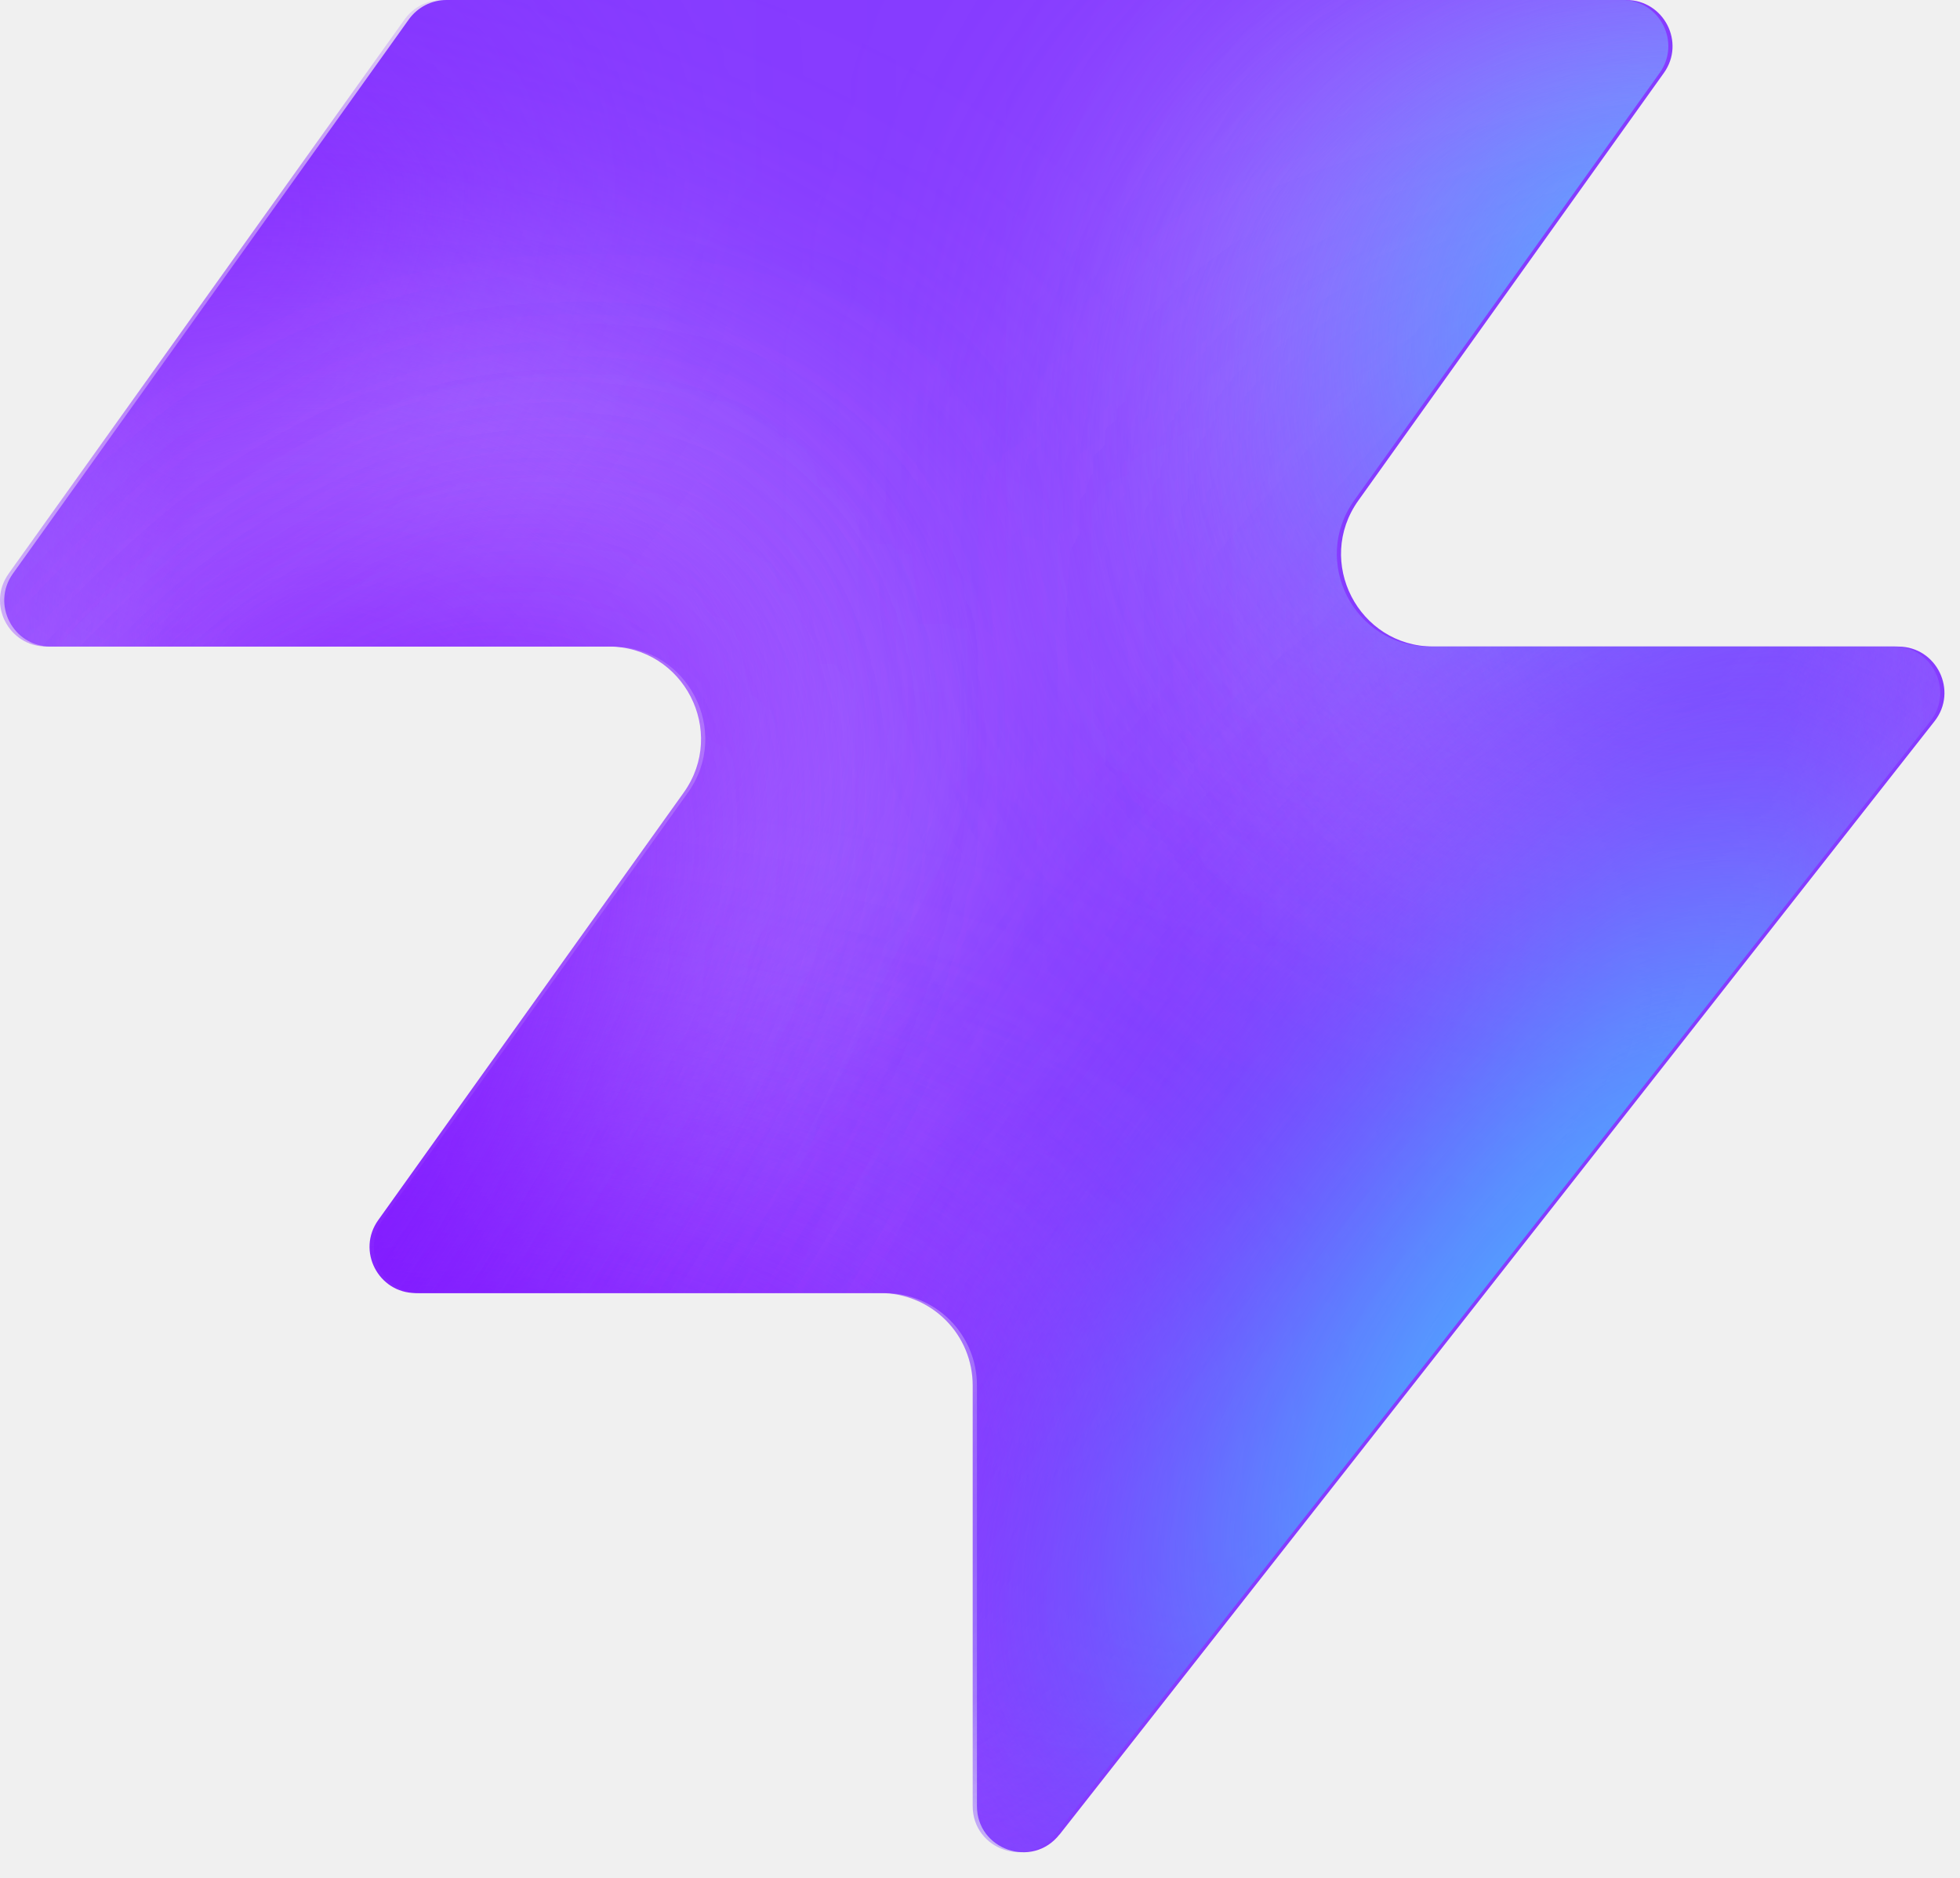
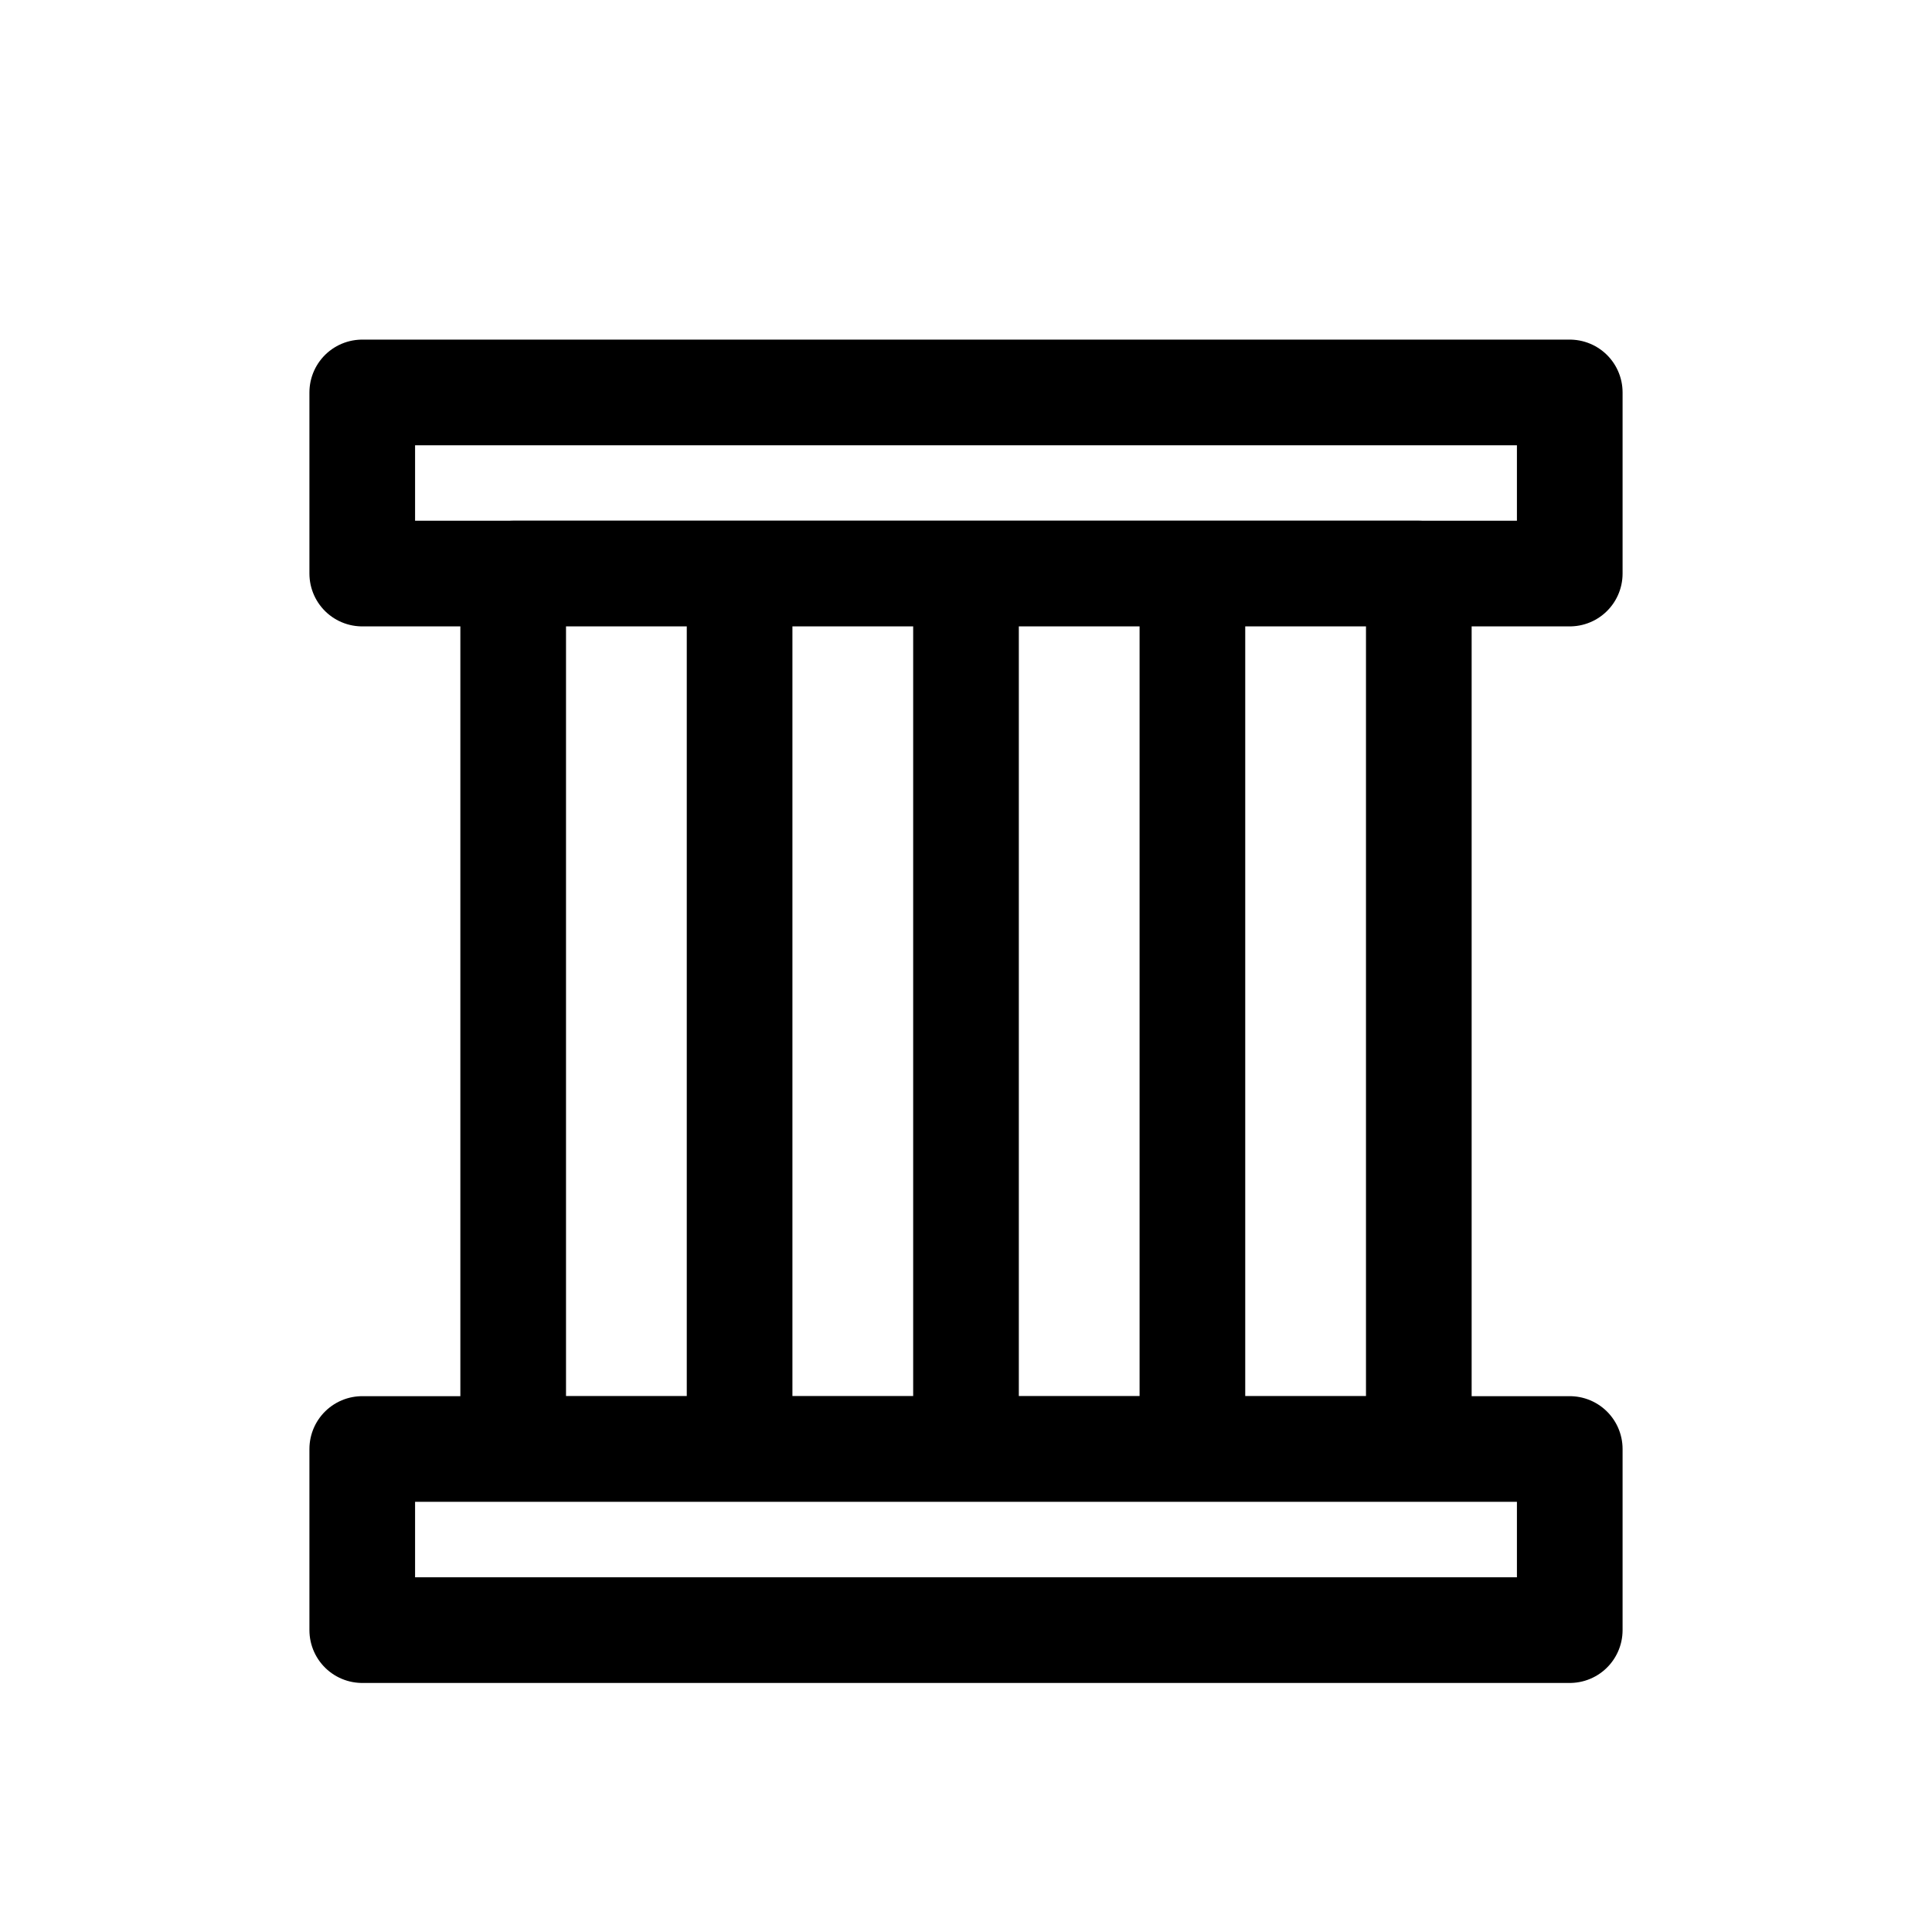
- <svg xmlns="http://www.w3.org/2000/svg" width="48" height="46" fill="none" viewBox="0 0 48 46">
-   <path fill="#863bff" d="M25.946 44.938c-.664.845-2.021.375-2.021-.698V33.937a2.26 2.26 0 0 0-2.262-2.262H10.287c-.92 0-1.456-1.04-.92-1.788l7.48-10.471c1.07-1.497 0-3.578-1.842-3.578H1.237c-.92 0-1.456-1.04-.92-1.788L10.013.474c.214-.297.556-.474.92-.474h28.894c.92 0 1.456 1.04.92 1.788l-7.48 10.471c-1.07 1.498 0 3.579 1.842 3.579h11.377c.943 0 1.473 1.088.89 1.83L25.947 44.94z" style="fill:#863bff;fill:color(display-p3 .525 .23 1);fill-opacity:1" />
-   <mask id="a" width="48" height="46" x="0" y="0" maskUnits="userSpaceOnUse" style="mask-type:alpha">
-     <path fill="#000" d="M25.842 44.938c-.664.844-2.021.375-2.021-.698V33.937a2.26 2.26 0 0 0-2.262-2.262H10.183c-.92 0-1.456-1.04-.92-1.788l7.48-10.471c1.07-1.498 0-3.579-1.842-3.579H1.133c-.92 0-1.456-1.04-.92-1.787L9.91.473c.214-.297.556-.474.92-.474h28.894c.92 0 1.456 1.04.92 1.788l-7.48 10.471c-1.07 1.498 0 3.578 1.842 3.578h11.377c.943 0 1.473 1.088.89 1.832L25.843 44.94z" style="fill:#000;fill-opacity:1" />
-   </mask>
-   <g mask="url(#a)">
-     <g filter="url(#b)">
-       <ellipse cx="5.508" cy="14.704" fill="#ede6ff" rx="5.508" ry="14.704" style="fill:#ede6ff;fill:color(display-p3 .927 .903 1);fill-opacity:1" transform="matrix(.00324 1 1 -.00324 -4.47 31.516)" />
-     </g>
-     <g filter="url(#c)">
-       <ellipse cx="10.399" cy="29.851" fill="#ede6ff" rx="10.399" ry="29.851" style="fill:#ede6ff;fill:color(display-p3 .927 .903 1);fill-opacity:1" transform="matrix(.00324 1 1 -.00324 -39.328 7.883)" />
-     </g>
-     <g filter="url(#d)">
-       <ellipse cx="5.508" cy="30.487" fill="#7e14ff" rx="5.508" ry="30.487" style="fill:#7e14ff;fill:color(display-p3 .492 .077 1);fill-opacity:1" transform="rotate(89.814 -25.913 -14.639)scale(1 -1)" />
-     </g>
-     <g filter="url(#e)">
-       <ellipse cx="5.508" cy="30.599" fill="#7e14ff" rx="5.508" ry="30.599" style="fill:#7e14ff;fill:color(display-p3 .492 .077 1);fill-opacity:1" transform="rotate(89.814 -32.644 -3.334)scale(1 -1)" />
-     </g>
-     <g filter="url(#f)">
-       <ellipse cx="5.508" cy="30.599" fill="#7e14ff" rx="5.508" ry="30.599" style="fill:#7e14ff;fill:color(display-p3 .492 .077 1);fill-opacity:1" transform="matrix(.00324 1 1 -.00324 -34.34 30.47)" />
-     </g>
-     <g filter="url(#g)">
-       <ellipse cx="14.072" cy="22.078" fill="#ede6ff" rx="14.072" ry="22.078" style="fill:#ede6ff;fill:color(display-p3 .927 .903 1);fill-opacity:1" transform="rotate(93.35 24.506 48.493)scale(-1 1)" />
-     </g>
-     <g filter="url(#h)">
-       <ellipse cx="3.47" cy="21.501" fill="#7e14ff" rx="3.47" ry="21.501" style="fill:#7e14ff;fill:color(display-p3 .492 .077 1);fill-opacity:1" transform="rotate(89.009 28.708 47.59)scale(-1 1)" />
-     </g>
-     <g filter="url(#i)">
-       <ellipse cx="3.47" cy="21.501" fill="#7e14ff" rx="3.47" ry="21.501" style="fill:#7e14ff;fill:color(display-p3 .492 .077 1);fill-opacity:1" transform="rotate(89.009 28.708 47.59)scale(-1 1)" />
-     </g>
-     <g filter="url(#j)">
-       <ellipse cx=".387" cy="8.972" fill="#7e14ff" rx="4.407" ry="29.108" style="fill:#7e14ff;fill:color(display-p3 .492 .077 1);fill-opacity:1" transform="rotate(39.51 .387 8.972)" />
-     </g>
-     <g filter="url(#k)">
-       <ellipse cx="47.523" cy="-6.092" fill="#7e14ff" rx="4.407" ry="29.108" style="fill:#7e14ff;fill:color(display-p3 .492 .077 1);fill-opacity:1" transform="rotate(37.892 47.523 -6.092)" />
-     </g>
-     <g filter="url(#l)">
-       <ellipse cx="41.412" cy="6.333" fill="#47bfff" rx="5.971" ry="9.665" style="fill:#47bfff;fill:color(display-p3 .28 .748 1);fill-opacity:1" transform="rotate(37.892 41.412 6.333)" />
-     </g>
-     <g filter="url(#m)">
-       <ellipse cx="-1.879" cy="38.332" fill="#7e14ff" rx="4.407" ry="29.108" style="fill:#7e14ff;fill:color(display-p3 .492 .077 1);fill-opacity:1" transform="rotate(37.892 -1.88 38.332)" />
-     </g>
-     <g filter="url(#n)">
-       <ellipse cx="-1.879" cy="38.332" fill="#7e14ff" rx="4.407" ry="29.108" style="fill:#7e14ff;fill:color(display-p3 .492 .077 1);fill-opacity:1" transform="rotate(37.892 -1.88 38.332)" />
-     </g>
-     <g filter="url(#o)">
-       <ellipse cx="35.651" cy="29.907" fill="#7e14ff" rx="4.407" ry="29.108" style="fill:#7e14ff;fill:color(display-p3 .492 .077 1);fill-opacity:1" transform="rotate(37.892 35.651 29.907)" />
-     </g>
-     <g filter="url(#p)">
-       <ellipse cx="38.418" cy="32.4" fill="#47bfff" rx="5.971" ry="15.297" style="fill:#47bfff;fill:color(display-p3 .28 .748 1);fill-opacity:1" transform="rotate(37.892 38.418 32.4)" />
-     </g>
+ <svg xmlns="http://www.w3.org/2000/svg" viewBox="0 0 64 64" width="64" height="64">
+   <rect width="64" height="64" fill="#ffffff" />
+   <g fill="#ffffff" stroke="#000000" stroke-width="3.5" stroke-linejoin="round" stroke-linecap="round">
+     <path d="M12 13 H52 V19 H12 Z" />
+     <path d="M17 19 H47 V48 H17 Z" />
+     <path d="M24.5 20 V47" />
+     <path d="M32 20 V47" />
+     <path d="M39.5 20 V47" />
+     <path d="M12 48 H52 V54 H12 Z" />
  </g>
-   <defs>
-     <filter id="b" width="60.045" height="41.654" x="-19.77" y="16.149" color-interpolation-filters="sRGB" filterUnits="userSpaceOnUse">
-       <feFlood flood-opacity="0" result="BackgroundImageFix" />
-       <feBlend in="SourceGraphic" in2="BackgroundImageFix" result="shape" />
-       <feGaussianBlur result="effect1_foregroundBlur_2002_17158" stdDeviation="7.659" />
-     </filter>
-     <filter id="c" width="90.34" height="51.437" x="-54.613" y="-7.533" color-interpolation-filters="sRGB" filterUnits="userSpaceOnUse">
-       <feFlood flood-opacity="0" result="BackgroundImageFix" />
-       <feBlend in="SourceGraphic" in2="BackgroundImageFix" result="shape" />
-       <feGaussianBlur result="effect1_foregroundBlur_2002_17158" stdDeviation="7.659" />
-     </filter>
-     <filter id="d" width="79.355" height="29.4" x="-49.64" y="2.03" color-interpolation-filters="sRGB" filterUnits="userSpaceOnUse">
-       <feFlood flood-opacity="0" result="BackgroundImageFix" />
-       <feBlend in="SourceGraphic" in2="BackgroundImageFix" result="shape" />
-       <feGaussianBlur result="effect1_foregroundBlur_2002_17158" stdDeviation="4.596" />
-     </filter>
-     <filter id="e" width="79.579" height="29.4" x="-45.045" y="20.029" color-interpolation-filters="sRGB" filterUnits="userSpaceOnUse">
-       <feFlood flood-opacity="0" result="BackgroundImageFix" />
-       <feBlend in="SourceGraphic" in2="BackgroundImageFix" result="shape" />
-       <feGaussianBlur result="effect1_foregroundBlur_2002_17158" stdDeviation="4.596" />
-     </filter>
-     <filter id="f" width="79.579" height="29.4" x="-43.513" y="21.178" color-interpolation-filters="sRGB" filterUnits="userSpaceOnUse">
-       <feFlood flood-opacity="0" result="BackgroundImageFix" />
-       <feBlend in="SourceGraphic" in2="BackgroundImageFix" result="shape" />
-       <feGaussianBlur result="effect1_foregroundBlur_2002_17158" stdDeviation="4.596" />
-     </filter>
-     <filter id="g" width="74.749" height="58.852" x="15.756" y="-17.901" color-interpolation-filters="sRGB" filterUnits="userSpaceOnUse">
-       <feFlood flood-opacity="0" result="BackgroundImageFix" />
-       <feBlend in="SourceGraphic" in2="BackgroundImageFix" result="shape" />
-       <feGaussianBlur result="effect1_foregroundBlur_2002_17158" stdDeviation="7.659" />
-     </filter>
-     <filter id="h" width="61.377" height="25.362" x="23.548" y="2.284" color-interpolation-filters="sRGB" filterUnits="userSpaceOnUse">
-       <feFlood flood-opacity="0" result="BackgroundImageFix" />
-       <feBlend in="SourceGraphic" in2="BackgroundImageFix" result="shape" />
-       <feGaussianBlur result="effect1_foregroundBlur_2002_17158" stdDeviation="4.596" />
-     </filter>
-     <filter id="i" width="61.377" height="25.362" x="23.548" y="2.284" color-interpolation-filters="sRGB" filterUnits="userSpaceOnUse">
-       <feFlood flood-opacity="0" result="BackgroundImageFix" />
-       <feBlend in="SourceGraphic" in2="BackgroundImageFix" result="shape" />
-       <feGaussianBlur result="effect1_foregroundBlur_2002_17158" stdDeviation="4.596" />
-     </filter>
-     <filter id="j" width="56.045" height="63.649" x="-27.636" y="-22.853" color-interpolation-filters="sRGB" filterUnits="userSpaceOnUse">
-       <feFlood flood-opacity="0" result="BackgroundImageFix" />
-       <feBlend in="SourceGraphic" in2="BackgroundImageFix" result="shape" />
-       <feGaussianBlur result="effect1_foregroundBlur_2002_17158" stdDeviation="4.596" />
-     </filter>
-     <filter id="k" width="54.814" height="64.646" x="20.116" y="-38.415" color-interpolation-filters="sRGB" filterUnits="userSpaceOnUse">
-       <feFlood flood-opacity="0" result="BackgroundImageFix" />
-       <feBlend in="SourceGraphic" in2="BackgroundImageFix" result="shape" />
-       <feGaussianBlur result="effect1_foregroundBlur_2002_17158" stdDeviation="4.596" />
-     </filter>
-     <filter id="l" width="33.541" height="35.313" x="24.641" y="-11.323" color-interpolation-filters="sRGB" filterUnits="userSpaceOnUse">
-       <feFlood flood-opacity="0" result="BackgroundImageFix" />
-       <feBlend in="SourceGraphic" in2="BackgroundImageFix" result="shape" />
-       <feGaussianBlur result="effect1_foregroundBlur_2002_17158" stdDeviation="4.596" />
-     </filter>
-     <filter id="m" width="54.814" height="64.646" x="-29.286" y="6.009" color-interpolation-filters="sRGB" filterUnits="userSpaceOnUse">
-       <feFlood flood-opacity="0" result="BackgroundImageFix" />
-       <feBlend in="SourceGraphic" in2="BackgroundImageFix" result="shape" />
-       <feGaussianBlur result="effect1_foregroundBlur_2002_17158" stdDeviation="4.596" />
-     </filter>
-     <filter id="n" width="54.814" height="64.646" x="-29.286" y="6.009" color-interpolation-filters="sRGB" filterUnits="userSpaceOnUse">
-       <feFlood flood-opacity="0" result="BackgroundImageFix" />
-       <feBlend in="SourceGraphic" in2="BackgroundImageFix" result="shape" />
-       <feGaussianBlur result="effect1_foregroundBlur_2002_17158" stdDeviation="4.596" />
-     </filter>
-     <filter id="o" width="54.814" height="64.646" x="8.244" y="-2.416" color-interpolation-filters="sRGB" filterUnits="userSpaceOnUse">
-       <feFlood flood-opacity="0" result="BackgroundImageFix" />
-       <feBlend in="SourceGraphic" in2="BackgroundImageFix" result="shape" />
-       <feGaussianBlur result="effect1_foregroundBlur_2002_17158" stdDeviation="4.596" />
-     </filter>
-     <filter id="p" width="39.409" height="43.623" x="18.713" y="10.588" color-interpolation-filters="sRGB" filterUnits="userSpaceOnUse">
-       <feFlood flood-opacity="0" result="BackgroundImageFix" />
-       <feBlend in="SourceGraphic" in2="BackgroundImageFix" result="shape" />
-       <feGaussianBlur result="effect1_foregroundBlur_2002_17158" stdDeviation="4.596" />
-     </filter>
-   </defs>
</svg>
